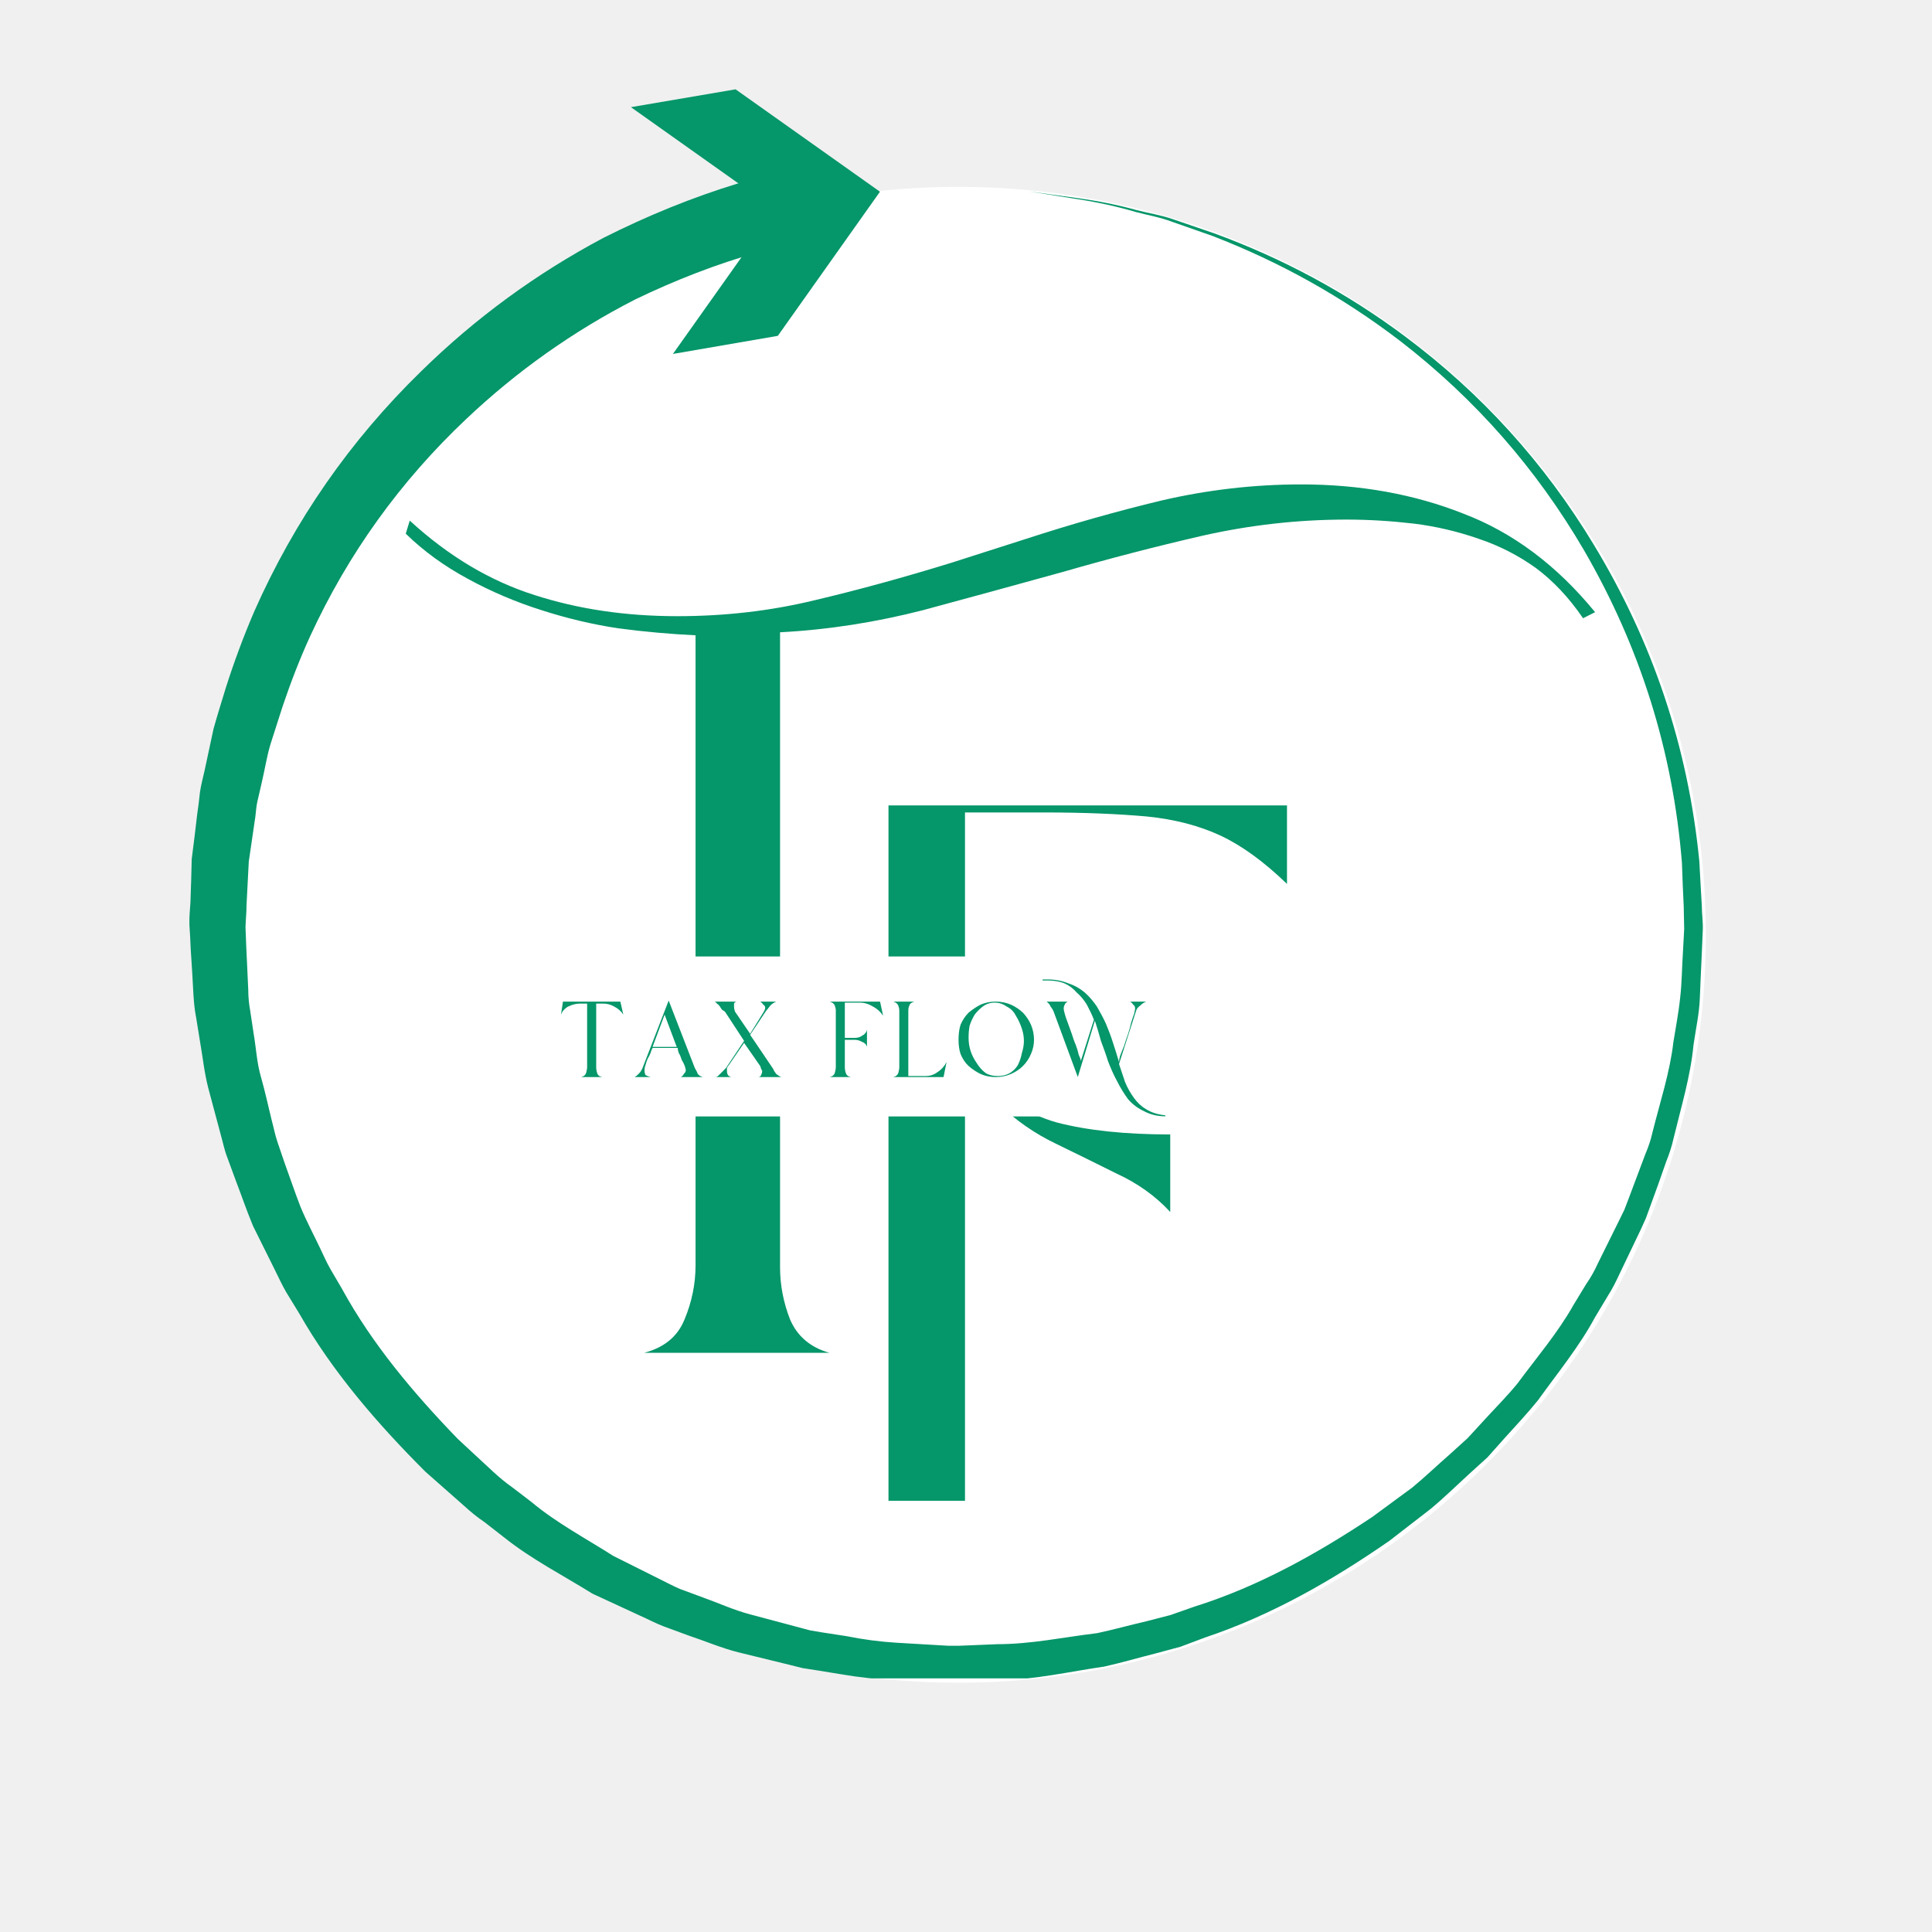
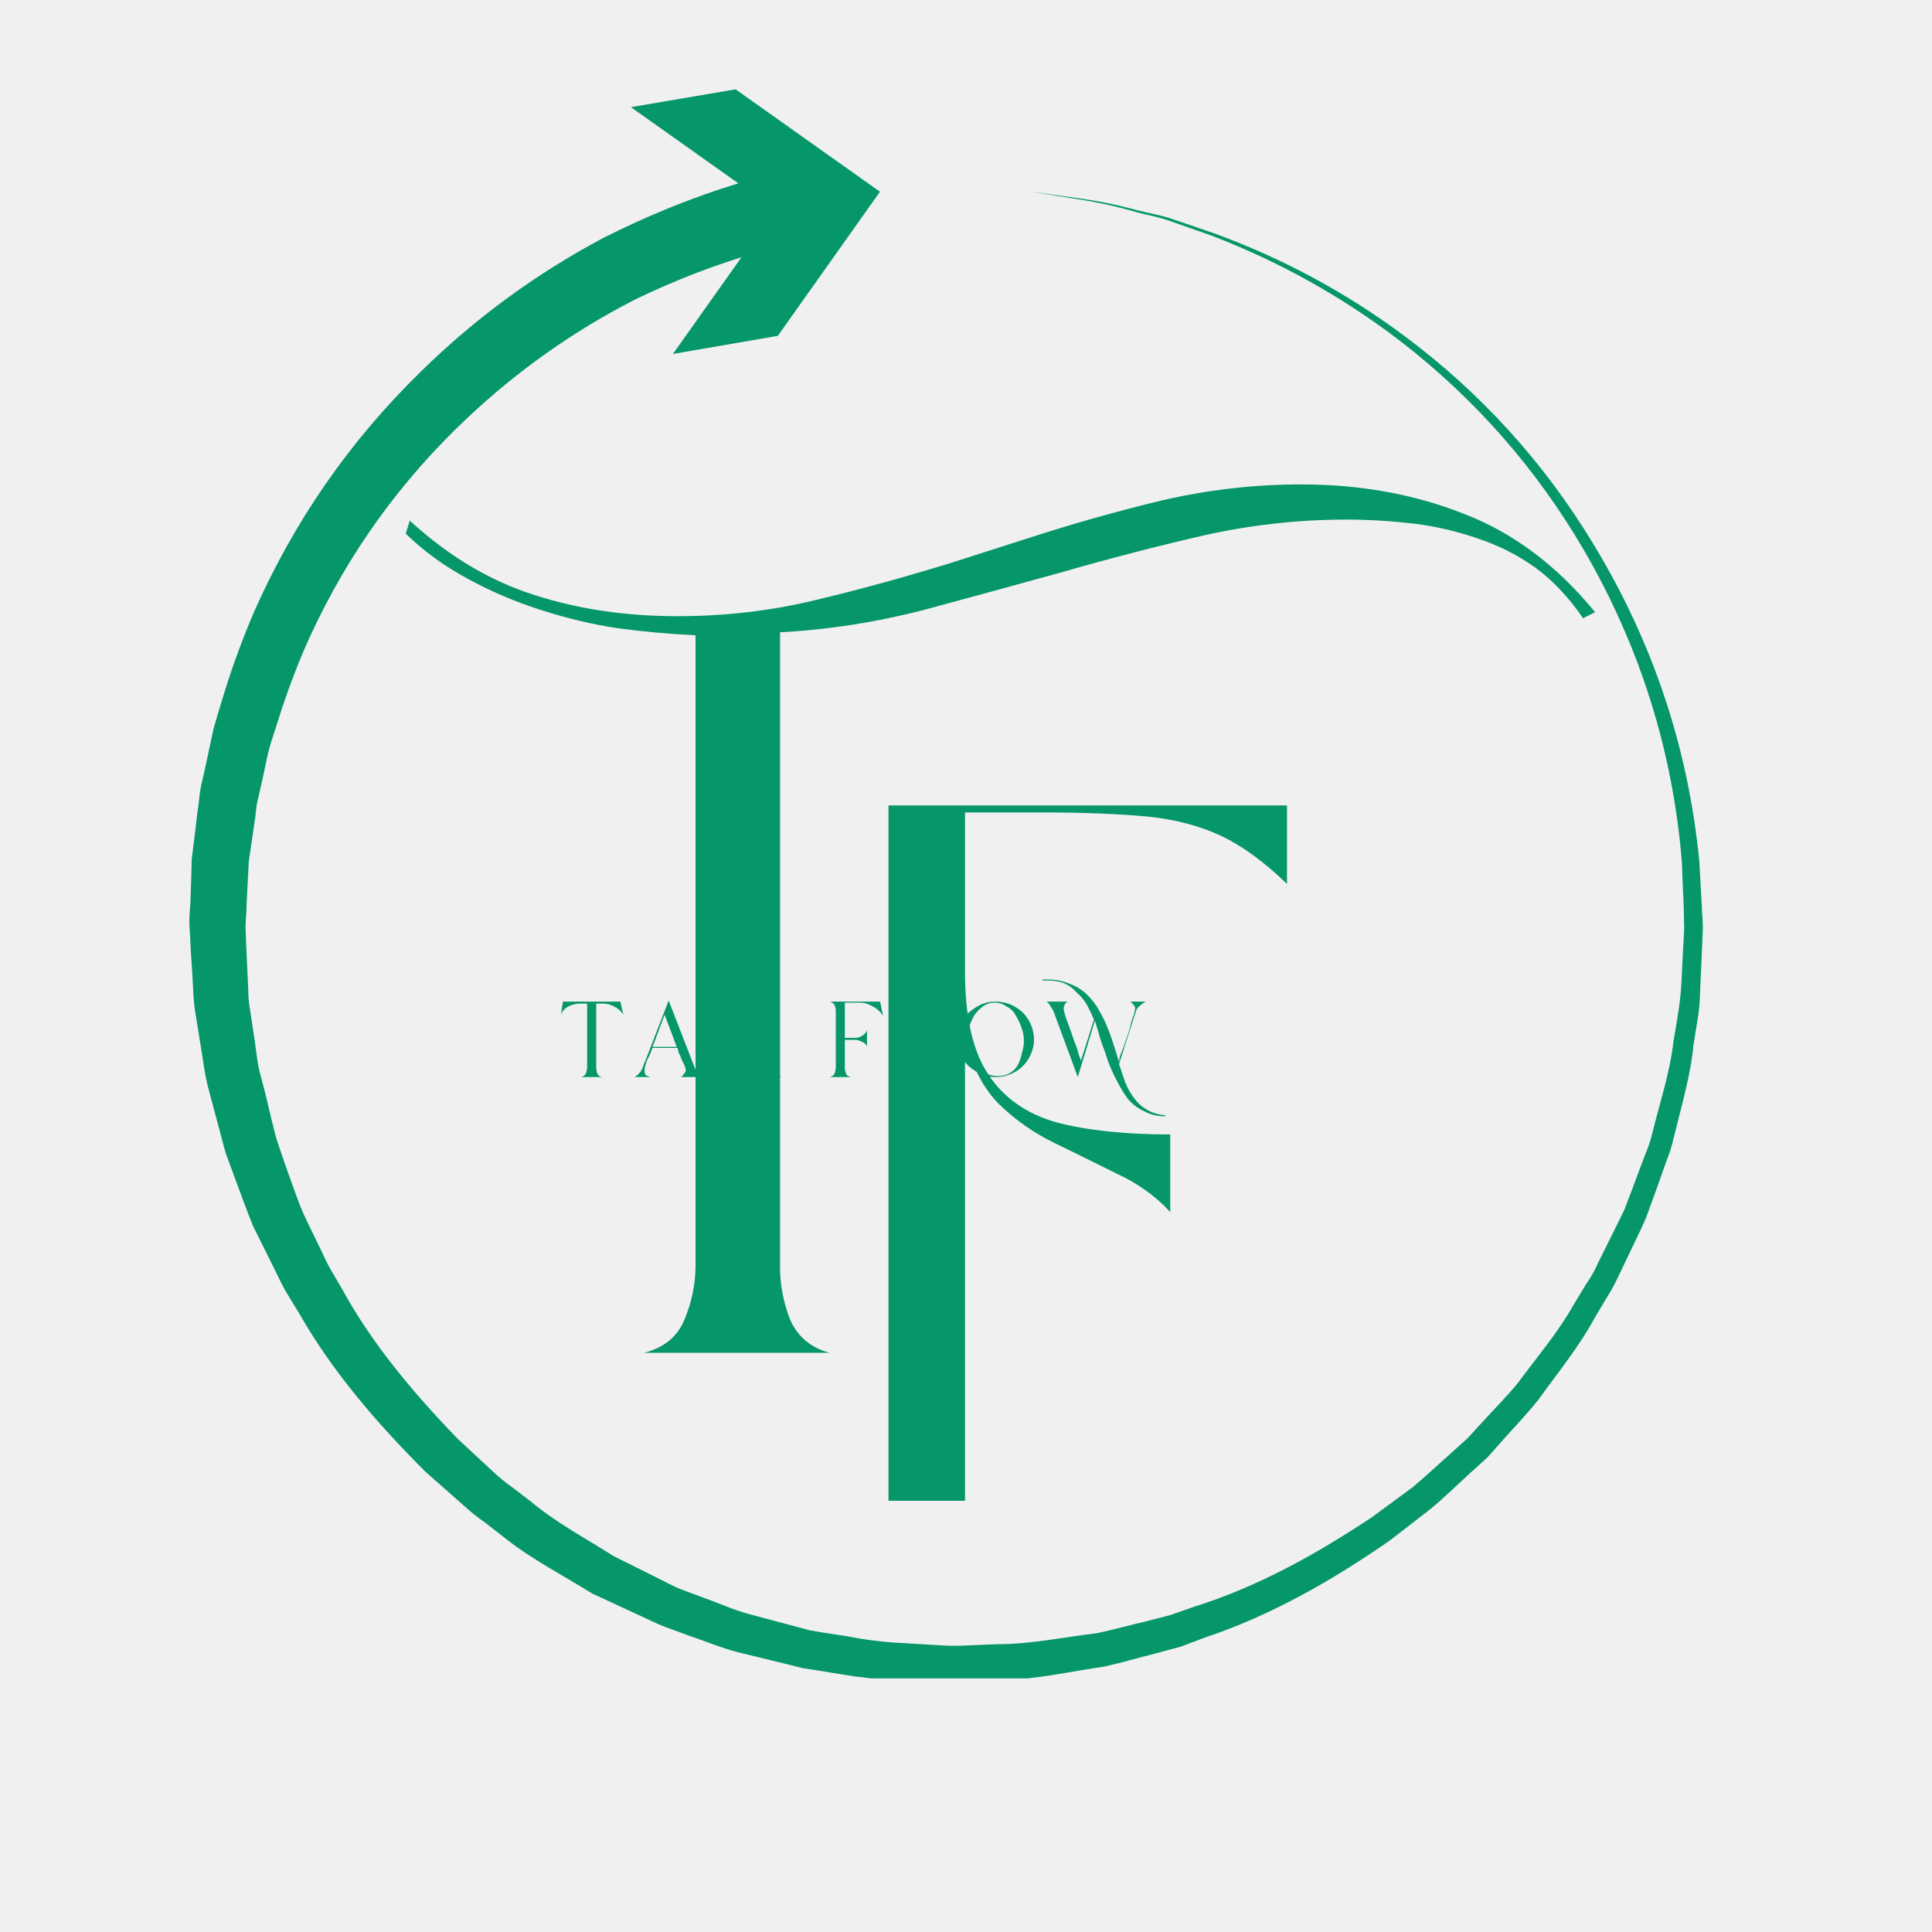
<svg xmlns="http://www.w3.org/2000/svg" width="40" zoomAndPan="magnify" viewBox="0 0 30 30" height="40" preserveAspectRatio="xMidYMid meet" version="1.0">
  <defs>
    <g />
    <clipPath id="e00ecc7889">
      <path d="M 3.266 2.902 L 26.488 2.902 L 26.488 26.129 L 3.266 26.129 Z M 3.266 2.902 " clip-rule="nonzero" />
    </clipPath>
    <clipPath id="91ee83778c">
      <path d="M 14.879 2.902 C 8.465 2.902 3.266 8.102 3.266 14.516 C 3.266 20.93 8.465 26.129 14.879 26.129 C 21.289 26.129 26.488 20.93 26.488 14.516 C 26.488 8.102 21.289 2.902 14.879 2.902 Z M 14.879 2.902 " clip-rule="nonzero" />
    </clipPath>
    <clipPath id="5332925001">
      <path d="M 0.266 0.902 L 23.488 0.902 L 23.488 24.129 L 0.266 24.129 Z M 0.266 0.902 " clip-rule="nonzero" />
    </clipPath>
    <clipPath id="8fb67e8a34">
      <path d="M 11.879 0.902 C 5.465 0.902 0.266 6.102 0.266 12.516 C 0.266 18.93 5.465 24.129 11.879 24.129 C 18.289 24.129 23.488 18.93 23.488 12.516 C 23.488 6.102 18.289 0.902 11.879 0.902 Z M 11.879 0.902 " clip-rule="nonzero" />
    </clipPath>
    <clipPath id="614eec199c">
      <rect x="0" width="24" y="0" height="25" />
    </clipPath>
    <clipPath id="36c25e05b3">
      <path d="M 0.258 1 L 7 1 L 7 13 L 0.258 13 Z M 0.258 1 " clip-rule="nonzero" />
    </clipPath>
    <clipPath id="16a85eb988">
      <rect x="0" width="8" y="0" height="17" />
    </clipPath>
    <clipPath id="ad00053b57">
      <path d="M 0.059 2 L 19 2 L 19 17 L 0.059 17 Z M 0.059 2 " clip-rule="nonzero" />
    </clipPath>
    <clipPath id="1e81f74962">
      <rect x="0" width="20" y="0" height="23" />
    </clipPath>
    <clipPath id="c99e2c7164">
      <path d="M 4.926 14.852 L 25.074 14.852 L 25.074 17.336 L 4.926 17.336 Z M 4.926 14.852 " clip-rule="nonzero" />
    </clipPath>
    <clipPath id="50aa3e2a43">
      <path d="M 0.926 0.852 L 21.074 0.852 L 21.074 3.336 L 0.926 3.336 Z M 0.926 0.852 " clip-rule="nonzero" />
    </clipPath>
    <clipPath id="562aa7ce94">
      <rect x="0" width="22" y="0" height="4" />
    </clipPath>
    <clipPath id="4ef9d75af5">
      <path d="M 0.379 1 L 2 1 L 2 3 L 0.379 3 Z M 0.379 1 " clip-rule="nonzero" />
    </clipPath>
    <clipPath id="a38ac4708e">
      <path d="M 8 1 L 10.367 1 L 10.367 3.652 L 8 3.652 Z M 8 1 " clip-rule="nonzero" />
    </clipPath>
    <clipPath id="76fa84d85b">
      <rect x="0" width="11" y="0" height="4" />
    </clipPath>
    <clipPath id="77ba157507">
      <path d="M 2.891 2 L 26.844 2 L 26.844 26.062 L 2.891 26.062 Z M 2.891 2 " clip-rule="nonzero" />
    </clipPath>
    <clipPath id="df891fb9d1">
      <path d="M 9 1.387 L 14 1.387 L 14 6 L 9 6 Z M 9 1.387 " clip-rule="nonzero" />
    </clipPath>
  </defs>
  <g clip-path="url(#e00ecc7889)">
    <g clip-path="url(#91ee83778c)">
      <g transform="matrix(1, 0, 0, 1, 3, 2)">
        <g clip-path="url(#614eec199c)">
          <g clip-path="url(#5332925001)">
            <g clip-path="url(#8fb67e8a34)">
-               <path fill="#ffffff" d="M 0.266 0.902 L 23.488 0.902 L 23.488 24.129 L 0.266 24.129 Z M 0.266 0.902 " fill-opacity="1" fill-rule="nonzero" />
+               <path fill="none" d="M 0.266 0.902 L 23.488 0.902 L 23.488 24.129 L 0.266 24.129 Z M 0.266 0.902 " fill-opacity="1" fill-rule="nonzero" />
            </g>
          </g>
        </g>
      </g>
    </g>
  </g>
  <g transform="matrix(1, 0, 0, 1, 13, 11)">
    <g clip-path="url(#16a85eb988)">
      <g clip-path="url(#36c25e05b3)">
        <g fill="#059669" fill-opacity="1">
          <g transform="translate(0.265378, 12.30371)">
            <g>
              <path d="M 1.719 -7.203 L 1.719 0 L 0.531 0 L 0.531 -10.797 L 6.719 -10.797 L 6.719 -9.578 C 6.363 -9.922 6.02 -10.172 5.688 -10.328 C 5.352 -10.484 4.973 -10.582 4.547 -10.625 C 4.117 -10.664 3.586 -10.688 2.953 -10.688 L 1.719 -10.688 L 1.719 -8.219 C 1.719 -7.52 1.836 -6.988 2.078 -6.625 C 2.316 -6.258 2.672 -6.008 3.141 -5.875 C 3.617 -5.75 4.207 -5.688 4.906 -5.688 L 4.906 -4.484 C 4.676 -4.734 4.398 -4.93 4.078 -5.078 C 3.766 -5.234 3.445 -5.391 3.125 -5.547 C 2.801 -5.703 2.508 -5.906 2.25 -6.156 C 2 -6.406 1.82 -6.754 1.719 -7.203 Z M 1.719 -7.203 " />
            </g>
          </g>
        </g>
      </g>
    </g>
  </g>
  <g transform="matrix(1, 0, 0, 1, 6, 5)">
    <g clip-path="url(#1e81f74962)">
      <g clip-path="url(#ad00053b57)">
        <g fill="#059669" fill-opacity="1">
          <g transform="translate(3.362536, 16.00599)">
            <g>
              <path d="M 2.75 -1.328 C 2.75 -1.055 2.801 -0.785 2.906 -0.516 C 3.02 -0.254 3.223 -0.082 3.516 0 L 0.641 0 C 0.953 -0.082 1.16 -0.254 1.266 -0.516 C 1.379 -0.785 1.438 -1.066 1.438 -1.359 L 1.438 -11.141 C 1.051 -11.16 0.648 -11.195 0.234 -11.25 C -0.172 -11.312 -0.566 -11.406 -0.953 -11.531 C -1.348 -11.656 -1.727 -11.816 -2.094 -12.016 C -2.457 -12.211 -2.781 -12.445 -3.062 -12.719 L -3 -12.922 C -2.395 -12.367 -1.75 -11.984 -1.062 -11.766 C -0.383 -11.547 0.352 -11.438 1.156 -11.438 C 1.895 -11.438 2.609 -11.52 3.297 -11.688 C 3.992 -11.852 4.695 -12.047 5.406 -12.266 L 6.578 -12.641 C 7.273 -12.867 7.973 -13.066 8.672 -13.234 C 9.379 -13.398 10.102 -13.484 10.844 -13.484 C 11.758 -13.484 12.598 -13.332 13.359 -13.031 C 14.129 -12.738 14.812 -12.227 15.406 -11.5 L 15.219 -11.406 C 15 -11.727 14.754 -11.988 14.484 -12.188 C 14.211 -12.383 13.914 -12.535 13.594 -12.641 C 13.27 -12.754 12.938 -12.832 12.594 -12.875 C 12.258 -12.914 11.91 -12.938 11.547 -12.938 C 10.785 -12.938 10.039 -12.852 9.312 -12.688 C 8.582 -12.52 7.859 -12.332 7.141 -12.125 C 6.422 -11.926 5.695 -11.727 4.969 -11.531 C 4.238 -11.344 3.5 -11.227 2.75 -11.188 Z M 2.75 -1.328 " />
            </g>
          </g>
        </g>
      </g>
    </g>
  </g>
  <g clip-path="url(#c99e2c7164)">
    <g transform="matrix(1, 0, 0, 1, 4, 14)">
      <g clip-path="url(#562aa7ce94)">
        <g clip-path="url(#50aa3e2a43)">
-           <path fill="#ffffff" d="M 0.926 0.852 L 21.074 0.852 L 21.074 3.336 L 0.926 3.336 Z M 0.926 0.852 " fill-opacity="1" fill-rule="nonzero" />
+           <path fill="none" d="M 0.926 0.852 L 21.074 0.852 L 21.074 3.336 L 0.926 3.336 Z M 0.926 0.852 " fill-opacity="1" fill-rule="nonzero" />
        </g>
      </g>
    </g>
  </g>
  <g transform="matrix(1, 0, 0, 1, 8, 14)">
    <g clip-path="url(#76fa84d85b)">
      <g clip-path="url(#4ef9d75af5)">
        <g fill="#059669" fill-opacity="1">
          <g transform="translate(0.616749, 2.724619)">
            <g>
              <path d="M 0.641 -0.156 C 0.641 -0.125 0.645 -0.094 0.656 -0.062 C 0.664 -0.031 0.691 -0.008 0.734 0 L 0.406 0 C 0.445 -0.008 0.473 -0.031 0.484 -0.062 C 0.492 -0.094 0.5 -0.125 0.5 -0.156 L 0.5 -1.141 L 0.391 -1.141 C 0.328 -1.141 0.266 -1.125 0.203 -1.094 C 0.148 -1.062 0.113 -1.02 0.094 -0.969 L 0.125 -1.172 L 1.016 -1.172 L 1.062 -0.969 C 1.031 -1.02 0.984 -1.062 0.922 -1.094 C 0.867 -1.125 0.812 -1.141 0.75 -1.141 L 0.641 -1.141 Z M 0.641 -0.156 " />
            </g>
          </g>
        </g>
      </g>
      <g fill="#059669" fill-opacity="1">
        <g transform="translate(1.75811, 2.724619)">
          <g>
            <path d="M 0.25 -0.109 C 0.25 -0.078 0.254 -0.051 0.266 -0.031 C 0.285 -0.02 0.312 -0.008 0.344 0 L 0.094 0 C 0.113 -0.008 0.133 -0.023 0.156 -0.047 C 0.188 -0.078 0.207 -0.109 0.219 -0.141 L 0.625 -1.188 L 1.031 -0.141 C 1.051 -0.109 1.066 -0.078 1.078 -0.047 C 1.098 -0.023 1.125 -0.008 1.156 0 L 0.812 0 C 0.832 -0.008 0.848 -0.023 0.859 -0.047 C 0.879 -0.066 0.891 -0.086 0.891 -0.109 C 0.891 -0.117 0.883 -0.141 0.875 -0.172 C 0.863 -0.203 0.848 -0.234 0.828 -0.266 C 0.816 -0.305 0.801 -0.344 0.781 -0.375 C 0.77 -0.406 0.766 -0.43 0.766 -0.453 L 0.375 -0.453 C 0.363 -0.43 0.352 -0.406 0.344 -0.375 C 0.332 -0.344 0.316 -0.312 0.297 -0.281 C 0.285 -0.25 0.273 -0.219 0.266 -0.188 C 0.254 -0.156 0.25 -0.129 0.25 -0.109 Z M 0.375 -0.469 L 0.75 -0.469 L 0.562 -0.969 Z M 0.375 -0.469 " />
          </g>
        </g>
      </g>
      <g fill="#059669" fill-opacity="1">
        <g transform="translate(3.007146, 2.724619)">
          <g>
            <path d="M 0.281 -0.094 C 0.281 -0.07 0.285 -0.051 0.297 -0.031 C 0.305 -0.02 0.32 -0.008 0.344 0 L 0.094 0 C 0.113 0 0.129 -0.004 0.141 -0.016 C 0.16 -0.035 0.176 -0.051 0.188 -0.062 C 0.195 -0.07 0.207 -0.082 0.219 -0.094 C 0.238 -0.113 0.254 -0.129 0.266 -0.141 L 0.547 -0.562 L 0.25 -1.016 C 0.238 -1.023 0.223 -1.035 0.203 -1.047 C 0.191 -1.066 0.18 -1.082 0.172 -1.094 C 0.16 -1.113 0.145 -1.129 0.125 -1.141 C 0.113 -1.16 0.098 -1.172 0.078 -1.172 L 0.438 -1.172 C 0.414 -1.172 0.398 -1.16 0.391 -1.141 C 0.391 -1.117 0.391 -1.102 0.391 -1.094 C 0.391 -1.07 0.395 -1.047 0.406 -1.016 L 0.641 -0.672 L 0.844 -1 C 0.863 -1.031 0.875 -1.055 0.875 -1.078 C 0.875 -1.098 0.863 -1.113 0.844 -1.125 C 0.832 -1.145 0.816 -1.16 0.797 -1.172 L 1.047 -1.172 C 1.016 -1.16 0.984 -1.141 0.953 -1.109 C 0.93 -1.078 0.91 -1.051 0.891 -1.031 L 0.641 -0.656 L 1 -0.125 C 1.008 -0.102 1.023 -0.078 1.047 -0.047 C 1.078 -0.023 1.102 -0.008 1.125 0 L 0.766 0 C 0.785 0 0.801 -0.008 0.812 -0.031 C 0.82 -0.051 0.828 -0.07 0.828 -0.094 C 0.828 -0.102 0.82 -0.113 0.812 -0.125 C 0.812 -0.133 0.805 -0.148 0.797 -0.172 L 0.547 -0.531 L 0.312 -0.188 C 0.301 -0.176 0.289 -0.16 0.281 -0.141 C 0.281 -0.129 0.281 -0.113 0.281 -0.094 Z M 0.281 -0.094 " />
          </g>
        </g>
      </g>
      <g fill="#059669" fill-opacity="1">
        <g transform="translate(4.222683, 2.724619)">
          <g />
        </g>
      </g>
      <g fill="#059669" fill-opacity="1">
        <g transform="translate(4.806523, 2.724619)">
          <g>
            <path d="M 0.312 -0.156 C 0.312 -0.125 0.316 -0.094 0.328 -0.062 C 0.336 -0.031 0.363 -0.008 0.406 0 L 0.078 0 C 0.117 -0.008 0.145 -0.031 0.156 -0.062 C 0.164 -0.094 0.172 -0.125 0.172 -0.156 L 0.172 -1.031 C 0.172 -1.062 0.164 -1.086 0.156 -1.109 C 0.145 -1.141 0.117 -1.16 0.078 -1.172 L 0.859 -1.172 L 0.906 -0.953 C 0.863 -1.016 0.812 -1.062 0.75 -1.094 C 0.688 -1.133 0.617 -1.156 0.547 -1.156 L 0.312 -1.156 L 0.312 -0.609 L 0.469 -0.609 C 0.508 -0.609 0.547 -0.617 0.578 -0.641 C 0.617 -0.66 0.645 -0.691 0.656 -0.734 L 0.656 -0.469 C 0.645 -0.508 0.617 -0.535 0.578 -0.547 C 0.547 -0.566 0.508 -0.578 0.469 -0.578 L 0.312 -0.578 Z M 0.312 -0.156 " />
          </g>
        </g>
      </g>
      <g fill="#059669" fill-opacity="1">
        <g transform="translate(5.792352, 2.724619)">
          <g>
            <path d="M 0.578 -0.016 C 0.648 -0.016 0.711 -0.035 0.766 -0.078 C 0.828 -0.117 0.875 -0.172 0.906 -0.234 L 0.859 0 L 0.078 0 C 0.117 -0.008 0.145 -0.031 0.156 -0.062 C 0.164 -0.094 0.172 -0.125 0.172 -0.156 L 0.172 -1.031 C 0.172 -1.062 0.164 -1.086 0.156 -1.109 C 0.145 -1.141 0.117 -1.16 0.078 -1.172 L 0.406 -1.172 C 0.363 -1.16 0.336 -1.141 0.328 -1.109 C 0.316 -1.086 0.312 -1.062 0.312 -1.031 L 0.312 -0.016 Z M 0.578 -0.016 " />
          </g>
        </g>
      </g>
      <g fill="#059669" fill-opacity="1">
        <g transform="translate(6.790145, 2.724619)">
          <g>
            <path d="M 1.266 -0.578 C 1.266 -0.504 1.25 -0.43 1.219 -0.359 C 1.188 -0.285 1.145 -0.223 1.094 -0.172 C 1.039 -0.117 0.977 -0.078 0.906 -0.047 C 0.832 -0.016 0.754 0 0.672 0 C 0.586 0 0.508 -0.016 0.438 -0.047 C 0.375 -0.078 0.312 -0.117 0.25 -0.172 C 0.195 -0.223 0.156 -0.285 0.125 -0.359 C 0.102 -0.43 0.094 -0.504 0.094 -0.578 C 0.094 -0.66 0.102 -0.738 0.125 -0.812 C 0.156 -0.883 0.195 -0.945 0.25 -1 C 0.312 -1.051 0.375 -1.094 0.438 -1.125 C 0.508 -1.156 0.586 -1.172 0.672 -1.172 C 0.754 -1.172 0.832 -1.156 0.906 -1.125 C 0.977 -1.094 1.039 -1.051 1.094 -1 C 1.145 -0.945 1.188 -0.883 1.219 -0.812 C 1.25 -0.738 1.266 -0.66 1.266 -0.578 Z M 0.25 -0.609 C 0.25 -0.547 0.258 -0.477 0.281 -0.406 C 0.301 -0.344 0.332 -0.281 0.375 -0.219 C 0.414 -0.156 0.461 -0.102 0.516 -0.062 C 0.566 -0.031 0.629 -0.016 0.703 -0.016 C 0.773 -0.016 0.836 -0.031 0.891 -0.062 C 0.941 -0.094 0.984 -0.133 1.016 -0.188 C 1.047 -0.25 1.066 -0.312 1.078 -0.375 C 1.098 -0.438 1.109 -0.5 1.109 -0.562 C 1.109 -0.625 1.098 -0.688 1.078 -0.75 C 1.055 -0.82 1.023 -0.891 0.984 -0.953 C 0.953 -1.016 0.906 -1.062 0.844 -1.094 C 0.789 -1.133 0.727 -1.156 0.656 -1.156 C 0.582 -1.156 0.52 -1.133 0.469 -1.094 C 0.426 -1.062 0.383 -1.02 0.344 -0.969 C 0.312 -0.914 0.285 -0.859 0.266 -0.797 C 0.254 -0.734 0.25 -0.672 0.25 -0.609 Z M 0.25 -0.609 " />
          </g>
        </g>
      </g>
      <g clip-path="url(#a38ac4708e)">
        <g fill="#059669" fill-opacity="1">
          <g transform="translate(8.142071, 2.724619)">
            <g>
              <path d="M 1.234 -0.203 C 1.266 -0.109 1.297 -0.016 1.328 0.078 C 1.367 0.172 1.414 0.254 1.469 0.328 C 1.52 0.398 1.582 0.457 1.656 0.5 C 1.738 0.551 1.836 0.582 1.953 0.594 L 1.953 0.609 C 1.828 0.609 1.719 0.582 1.625 0.531 C 1.531 0.488 1.445 0.426 1.375 0.344 C 1.312 0.258 1.254 0.164 1.203 0.062 C 1.148 -0.039 1.102 -0.145 1.062 -0.25 C 1.031 -0.352 0.992 -0.457 0.953 -0.562 C 0.922 -0.676 0.891 -0.781 0.859 -0.875 L 0.594 0 L 0.219 -1.016 C 0.207 -1.047 0.191 -1.07 0.172 -1.094 C 0.16 -1.125 0.141 -1.148 0.109 -1.172 L 0.438 -1.172 C 0.414 -1.16 0.398 -1.145 0.391 -1.125 C 0.379 -1.102 0.375 -1.082 0.375 -1.062 C 0.375 -1.051 0.379 -1.023 0.391 -0.984 C 0.398 -0.953 0.414 -0.906 0.438 -0.844 C 0.457 -0.789 0.477 -0.734 0.5 -0.672 C 0.52 -0.609 0.539 -0.551 0.562 -0.5 C 0.582 -0.445 0.598 -0.395 0.609 -0.344 C 0.629 -0.301 0.641 -0.27 0.641 -0.25 L 0.844 -0.891 C 0.812 -0.973 0.773 -1.051 0.734 -1.125 C 0.691 -1.195 0.641 -1.258 0.578 -1.312 C 0.523 -1.375 0.461 -1.422 0.391 -1.453 C 0.316 -1.484 0.227 -1.5 0.125 -1.5 C 0.113 -1.5 0.098 -1.5 0.078 -1.5 C 0.066 -1.5 0.055 -1.5 0.047 -1.5 L 0.047 -1.516 C 0.055 -1.516 0.066 -1.516 0.078 -1.516 C 0.098 -1.516 0.113 -1.516 0.125 -1.516 C 0.25 -1.516 0.359 -1.492 0.453 -1.453 C 0.547 -1.422 0.629 -1.375 0.703 -1.312 C 0.773 -1.25 0.836 -1.176 0.891 -1.094 C 0.941 -1.008 0.988 -0.922 1.031 -0.828 C 1.07 -0.734 1.109 -0.633 1.141 -0.531 C 1.172 -0.438 1.203 -0.336 1.234 -0.234 C 1.234 -0.254 1.238 -0.285 1.25 -0.328 C 1.27 -0.379 1.289 -0.43 1.312 -0.484 C 1.332 -0.547 1.352 -0.609 1.375 -0.672 C 1.395 -0.734 1.41 -0.789 1.422 -0.844 C 1.441 -0.906 1.457 -0.953 1.469 -0.984 C 1.477 -1.023 1.484 -1.051 1.484 -1.062 C 1.484 -1.094 1.473 -1.113 1.453 -1.125 C 1.441 -1.145 1.426 -1.16 1.406 -1.172 L 1.656 -1.172 C 1.625 -1.16 1.594 -1.141 1.562 -1.109 C 1.531 -1.086 1.508 -1.062 1.5 -1.031 Z M 1.234 -0.203 " />
            </g>
          </g>
        </g>
      </g>
    </g>
  </g>
  <g clip-path="url(#77ba157507)">
    <path fill="#059669" d="M 15.984 2.973 L 16.746 3.078 C 17.051 3.121 17.352 3.18 17.648 3.262 C 17.824 3.309 18.02 3.336 18.219 3.406 L 18.848 3.621 C 19.918 4.012 20.906 4.543 21.816 5.223 C 23.004 6.109 23.984 7.191 24.75 8.461 C 25.668 9.977 26.215 11.613 26.387 13.375 C 26.398 13.605 26.414 13.84 26.426 14.074 C 26.426 14.191 26.445 14.305 26.441 14.434 L 26.426 14.789 C 26.414 15.023 26.406 15.258 26.395 15.496 C 26.387 15.734 26.332 15.98 26.297 16.223 C 26.25 16.715 26.105 17.188 25.988 17.672 C 25.961 17.797 25.922 17.914 25.875 18.031 L 25.75 18.387 L 25.621 18.742 L 25.555 18.922 L 25.477 19.094 C 25.367 19.324 25.258 19.551 25.148 19.781 C 25.094 19.898 25.035 20.016 24.965 20.125 L 24.766 20.457 C 24.52 20.914 24.188 21.316 23.883 21.742 C 23.719 21.945 23.539 22.137 23.359 22.336 L 23.098 22.629 L 22.805 22.895 C 22.609 23.074 22.418 23.262 22.215 23.43 L 21.574 23.926 C 20.695 24.535 19.746 25.082 18.715 25.426 L 18.332 25.57 L 17.938 25.676 C 17.676 25.742 17.41 25.82 17.145 25.879 C 16.605 25.957 16.07 26.082 15.523 26.09 L 15.109 26.113 L 14.906 26.125 L 14.691 26.125 L 13.891 26.09 C 13.617 26.074 13.344 26.047 13.074 26 L 12.668 25.934 L 12.461 25.902 L 12.262 25.852 L 11.461 25.656 C 11.199 25.59 10.945 25.48 10.688 25.395 L 10.305 25.254 C 10.18 25.207 10.059 25.141 9.934 25.086 L 9.199 24.746 C 8.742 24.461 8.258 24.215 7.836 23.879 L 7.52 23.633 C 7.41 23.559 7.305 23.473 7.207 23.383 L 6.605 22.852 C 5.855 22.102 5.16 21.297 4.648 20.398 L 4.445 20.066 C 4.379 19.953 4.328 19.84 4.27 19.723 L 3.93 19.039 C 3.832 18.805 3.75 18.562 3.66 18.328 L 3.531 17.977 C 3.484 17.859 3.461 17.734 3.426 17.613 C 3.363 17.375 3.297 17.133 3.234 16.895 C 3.172 16.656 3.148 16.41 3.105 16.168 L 3.047 15.809 C 3.023 15.691 3.012 15.57 3.004 15.449 C 2.992 15.207 2.977 14.969 2.961 14.73 C 2.957 14.605 2.949 14.48 2.941 14.359 C 2.938 14.234 2.949 14.129 2.957 14.016 C 2.965 13.785 2.973 13.562 2.977 13.34 C 3.008 13.105 3.035 12.875 3.062 12.645 C 3.078 12.531 3.094 12.414 3.105 12.301 C 3.121 12.188 3.152 12.078 3.176 11.969 L 3.316 11.316 C 3.375 11.105 3.441 10.895 3.504 10.688 C 3.633 10.281 3.781 9.883 3.949 9.492 C 4.574 8.082 5.434 6.844 6.535 5.77 C 7.379 4.941 8.324 4.25 9.367 3.695 C 10.047 3.352 10.746 3.066 11.473 2.844 L 12.25 2.633 L 12.492 3.73 L 11.785 3.914 C 11.121 4.102 10.48 4.352 9.859 4.652 C 8.898 5.145 8.027 5.762 7.242 6.504 C 6.215 7.473 5.406 8.598 4.816 9.879 C 4.652 10.238 4.512 10.602 4.387 10.973 C 4.328 11.164 4.262 11.355 4.203 11.547 C 4.145 11.734 4.113 11.945 4.066 12.145 C 4.043 12.25 4.02 12.348 3.996 12.449 C 3.973 12.551 3.973 12.66 3.953 12.762 C 3.922 12.965 3.895 13.172 3.863 13.379 C 3.852 13.602 3.84 13.828 3.828 14.055 C 3.828 14.168 3.816 14.281 3.812 14.398 L 3.824 14.707 C 3.836 14.93 3.844 15.152 3.855 15.375 C 3.855 15.488 3.867 15.598 3.887 15.707 L 3.938 16.047 C 3.977 16.273 3.988 16.504 4.051 16.719 C 4.113 16.938 4.164 17.168 4.219 17.395 C 4.25 17.508 4.27 17.621 4.309 17.734 L 4.422 18.066 C 4.504 18.289 4.578 18.512 4.664 18.734 C 4.754 18.953 4.867 19.164 4.969 19.379 C 5.023 19.488 5.07 19.602 5.129 19.703 L 5.312 20.016 C 5.777 20.867 6.418 21.629 7.109 22.344 L 7.66 22.855 C 7.754 22.941 7.848 23.02 7.953 23.094 L 8.254 23.324 C 8.641 23.648 9.094 23.887 9.523 24.16 L 10.211 24.504 C 10.324 24.559 10.438 24.621 10.555 24.672 L 10.914 24.805 C 11.156 24.891 11.391 25 11.641 25.066 L 12.391 25.266 L 12.578 25.316 L 12.766 25.348 L 13.145 25.406 C 13.398 25.457 13.656 25.492 13.918 25.508 L 14.719 25.555 L 14.844 25.555 C 14.852 25.555 14.832 25.555 14.852 25.555 L 14.898 25.555 L 15.098 25.547 L 15.484 25.531 C 16.012 25.531 16.516 25.422 17.039 25.359 C 17.293 25.305 17.543 25.234 17.797 25.176 L 18.176 25.078 L 18.543 24.949 C 19.539 24.637 20.453 24.125 21.309 23.555 L 21.93 23.098 C 22.129 22.934 22.316 22.754 22.504 22.59 L 22.789 22.332 L 23.047 22.051 C 23.219 21.863 23.398 21.684 23.559 21.488 C 23.859 21.082 24.188 20.699 24.434 20.262 L 24.629 19.941 C 24.699 19.84 24.762 19.73 24.812 19.617 L 25.141 18.953 L 25.223 18.785 L 25.289 18.613 L 25.547 17.926 C 25.594 17.816 25.633 17.703 25.66 17.582 C 25.777 17.113 25.93 16.652 25.984 16.184 C 26.02 15.957 26.066 15.723 26.09 15.488 C 26.117 15.254 26.117 15.012 26.133 14.777 L 26.152 14.426 C 26.152 14.324 26.145 14.199 26.145 14.082 C 26.133 13.855 26.125 13.625 26.117 13.398 C 25.977 11.664 25.469 10.051 24.598 8.547 C 23.859 7.281 22.91 6.199 21.75 5.301 C 20.852 4.613 19.879 4.07 18.828 3.664 L 18.203 3.445 C 18.008 3.371 17.816 3.34 17.641 3.293 C 17.348 3.207 17.047 3.141 16.742 3.094 Z M 15.984 2.973 " fill-opacity="1" fill-rule="nonzero" />
  </g>
  <g clip-path="url(#df891fb9d1)">
    <path fill="#059669" d="M 10.449 5.496 L 12.039 3.254 L 9.797 1.664 L 11.422 1.387 L 13.664 2.977 L 12.078 5.215 Z M 10.449 5.496 " fill-opacity="1" fill-rule="nonzero" />
  </g>
</svg>
